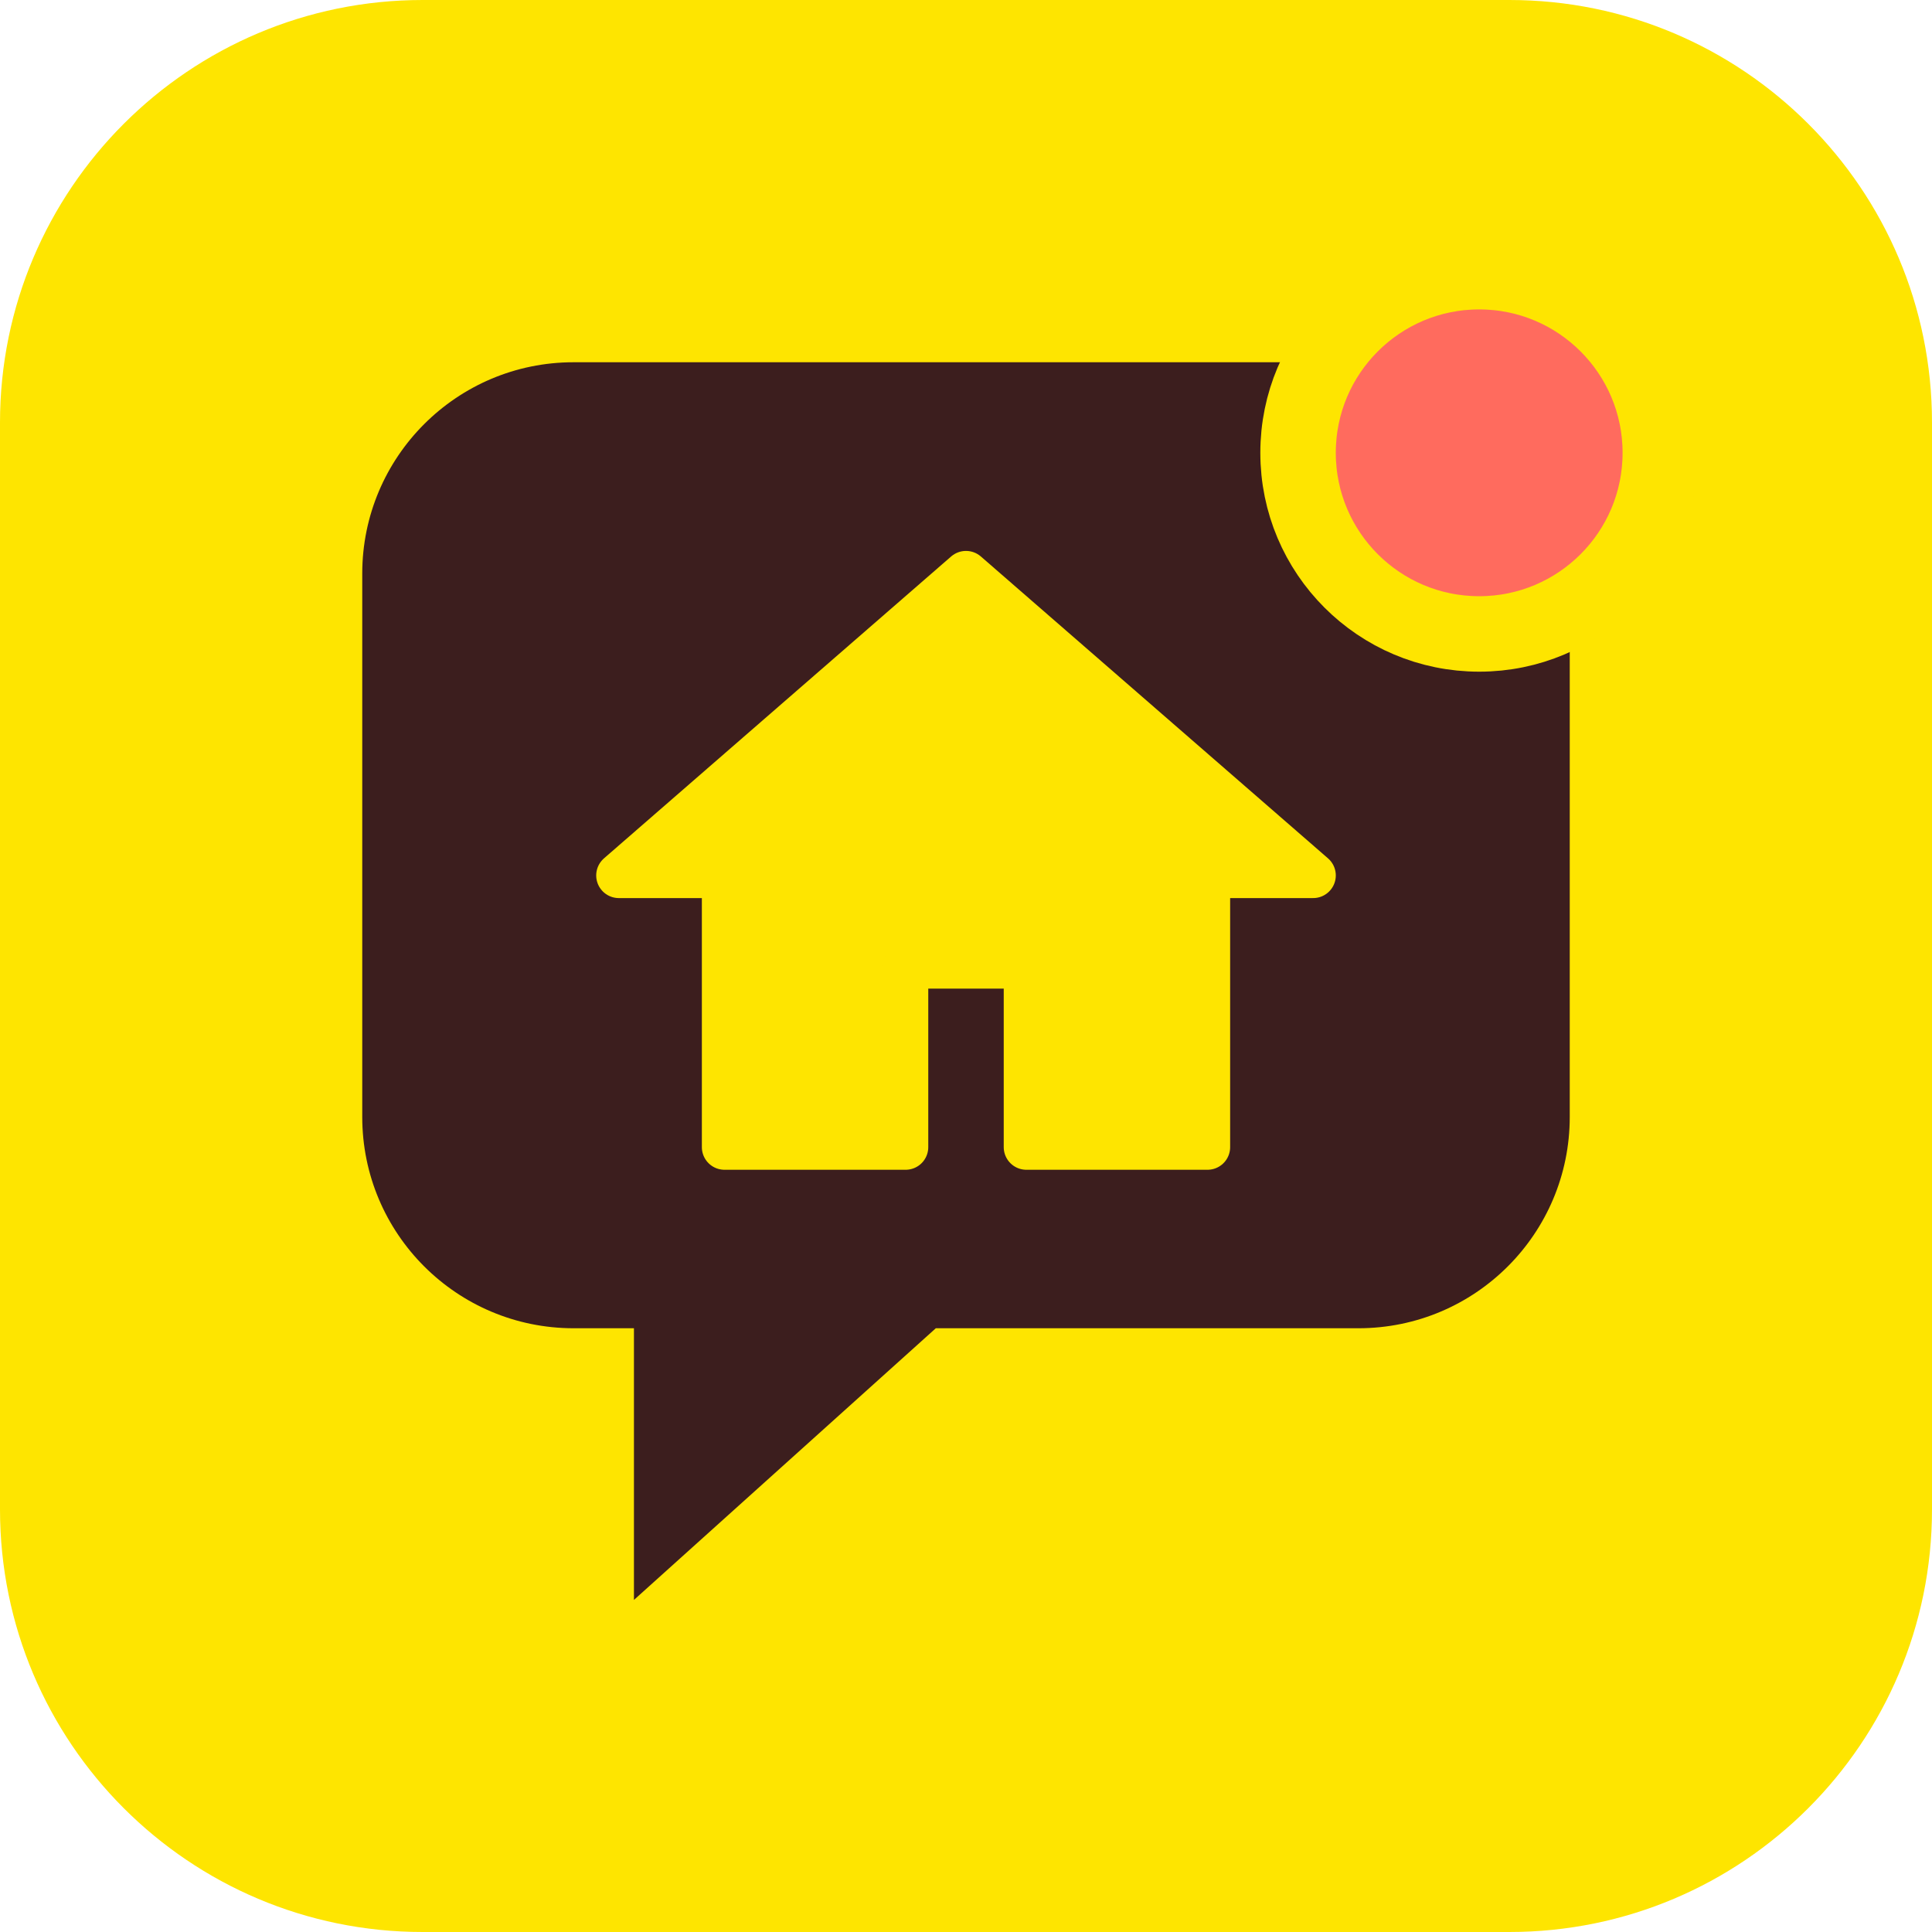
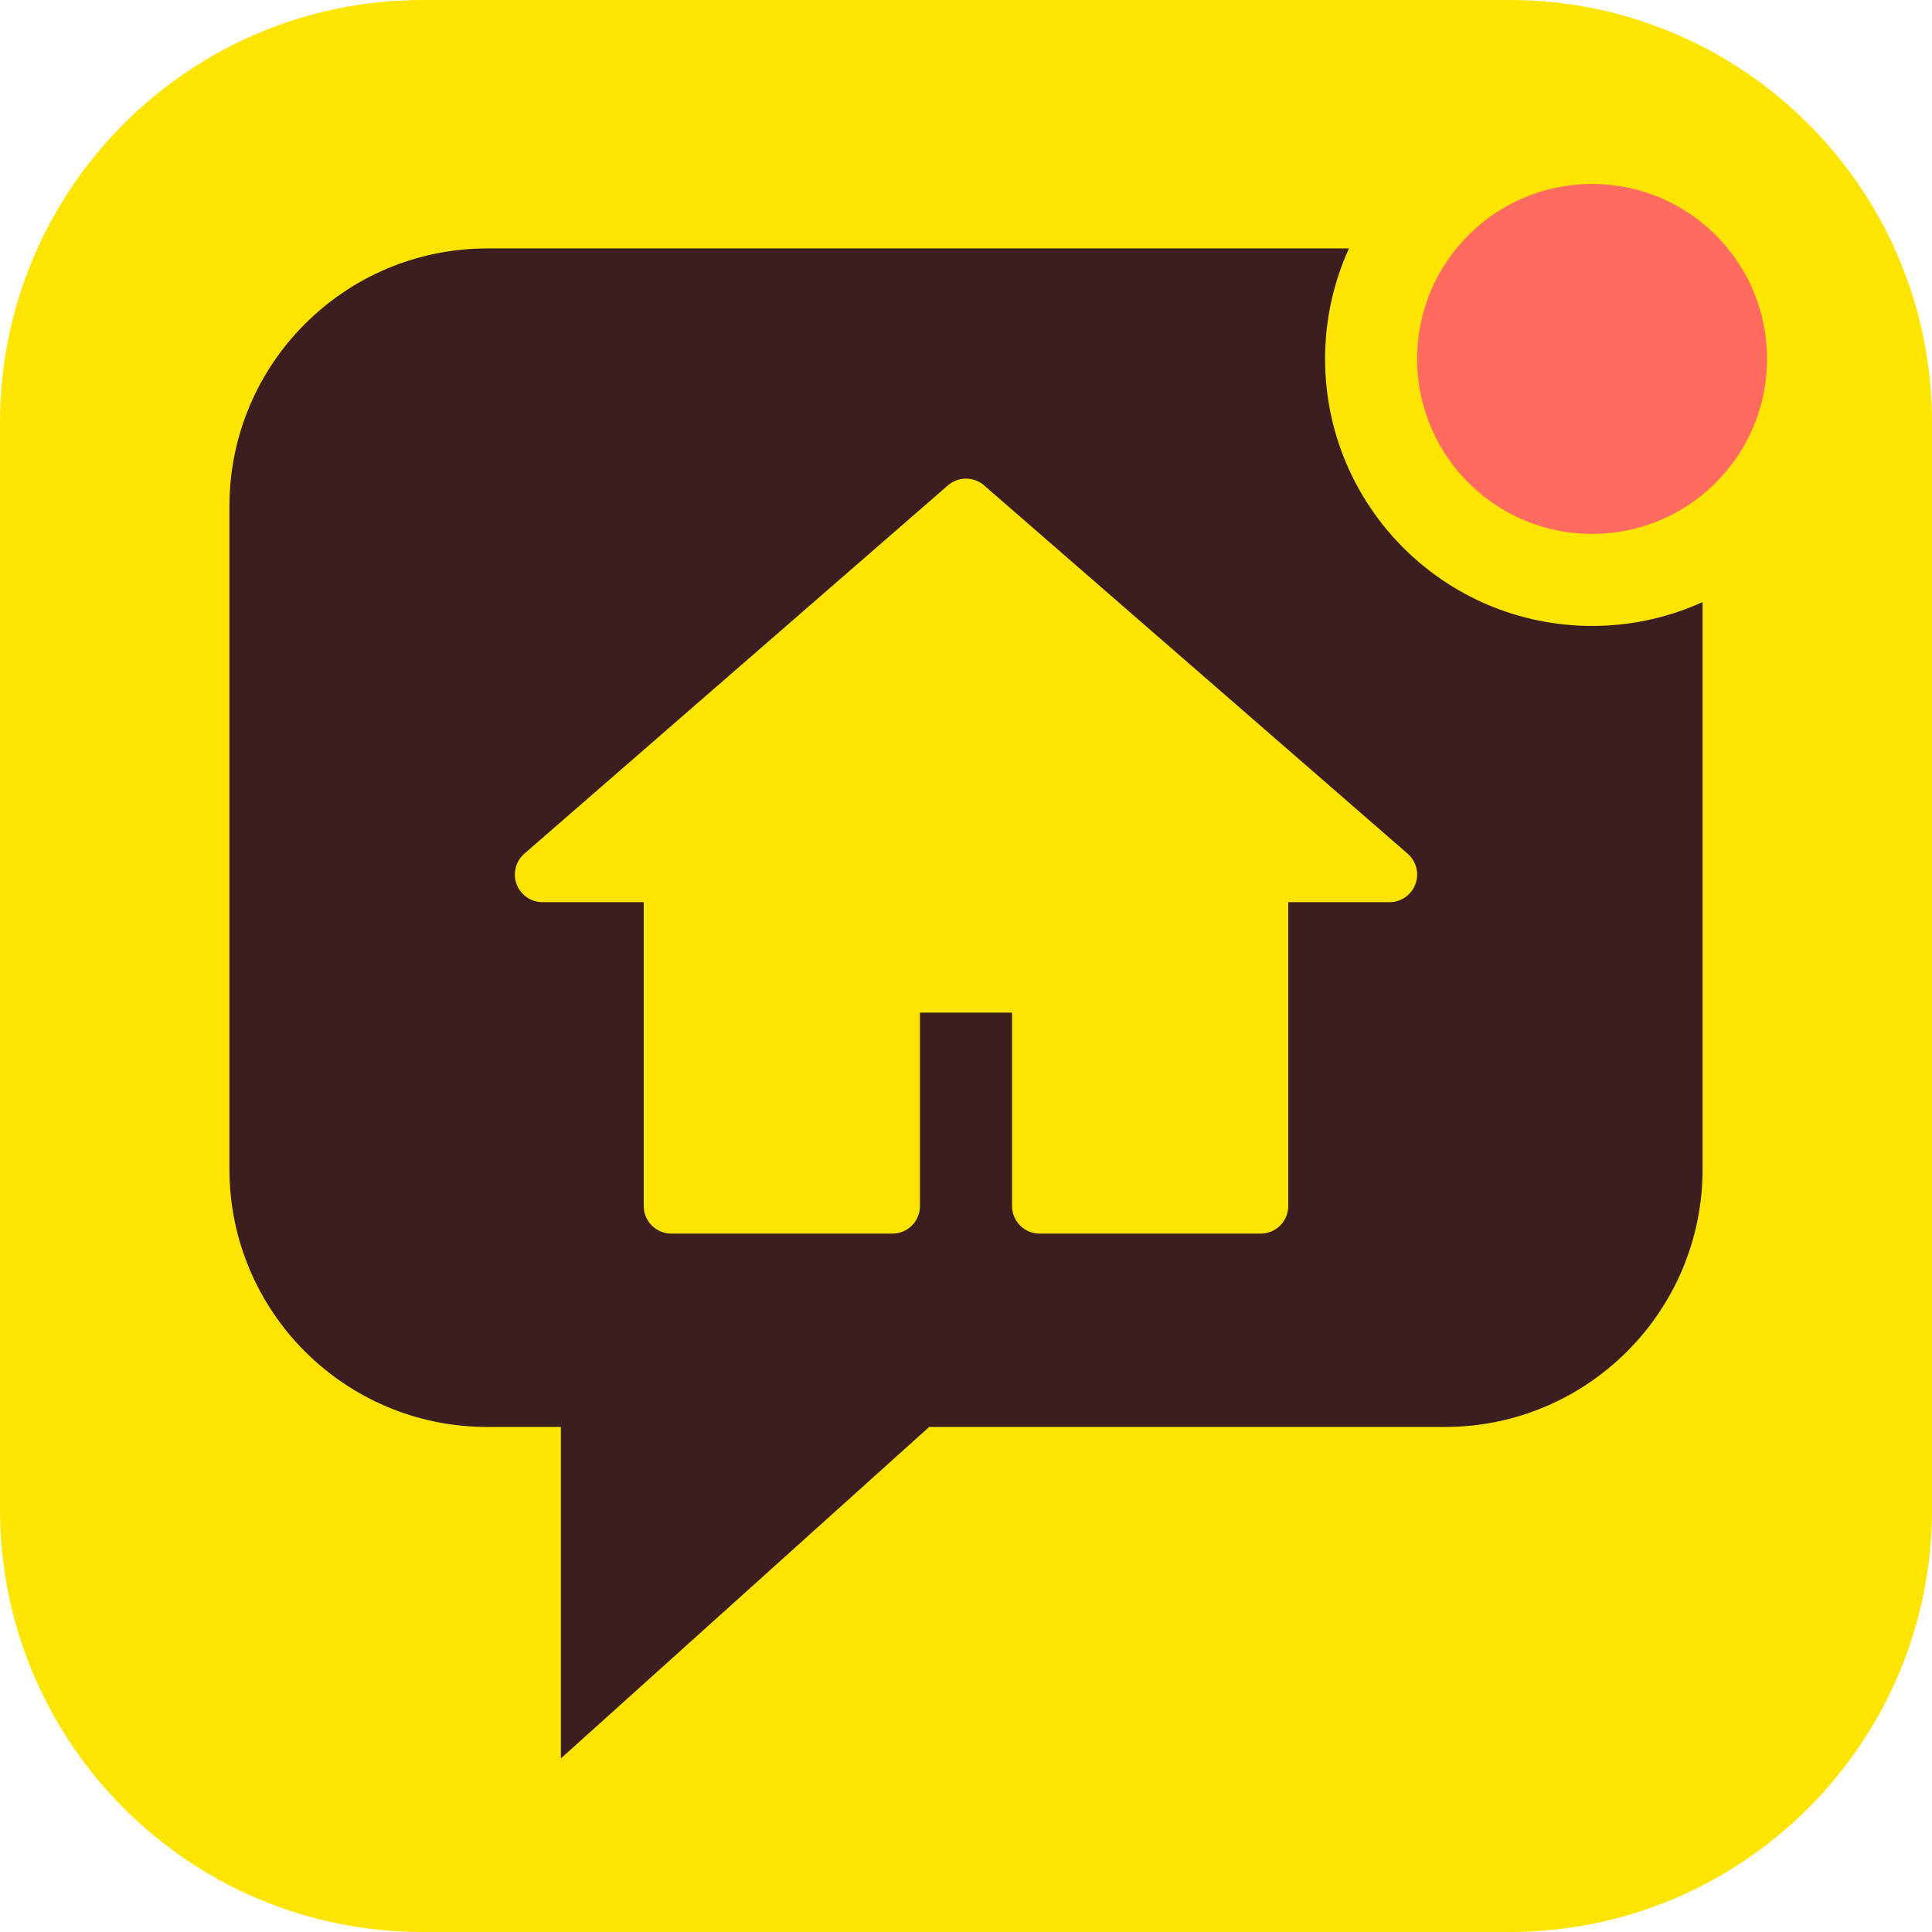
<svg xmlns="http://www.w3.org/2000/svg" viewBox="0 0 128 128" width="128" height="128" role="img" aria-label="KakaoTalk Notifier">
  <rect width="128" height="128" rx="28" fill="#fee500" />
-   <path d="M24 38a14 14 0 0 1 14-14h52a14 14 0 0 1 14 14v36a14 14 0 0 1-14 14H62L42 106V88h-4a14 14 0 0 1-14-14z" fill="#3c1e1e" />
-   <path d="M64 38 41 58h7v18h12V64h8v12h12V58h7z" fill="#fee500" stroke="#fee500" stroke-width="3" stroke-linejoin="round" />
-   <circle cx="98" cy="30" r="12" fill="#ff6b5e" stroke="#fee500" stroke-width="5" />
+   <g transform="translate(64 61.6) scale(1.22) translate(-64 -61)">
+     <path d="M24 38a14 14 0 0 1 14-14h52a14 14 0 0 1 14 14v36a14 14 0 0 1-14 14H62L42 106V88h-4a14 14 0 0 1-14-14z" fill="#3c1e1e" />
+     <path d="M64 38 41 58h7v18h12V64h8v12h12V58h7z" fill="#fee500" stroke="#fee500" stroke-width="3" stroke-linejoin="round" />
+     <circle cx="98" cy="30" r="12" fill="#ff6b5e" stroke="#fee500" stroke-width="5" />
+   </g>
</svg>
